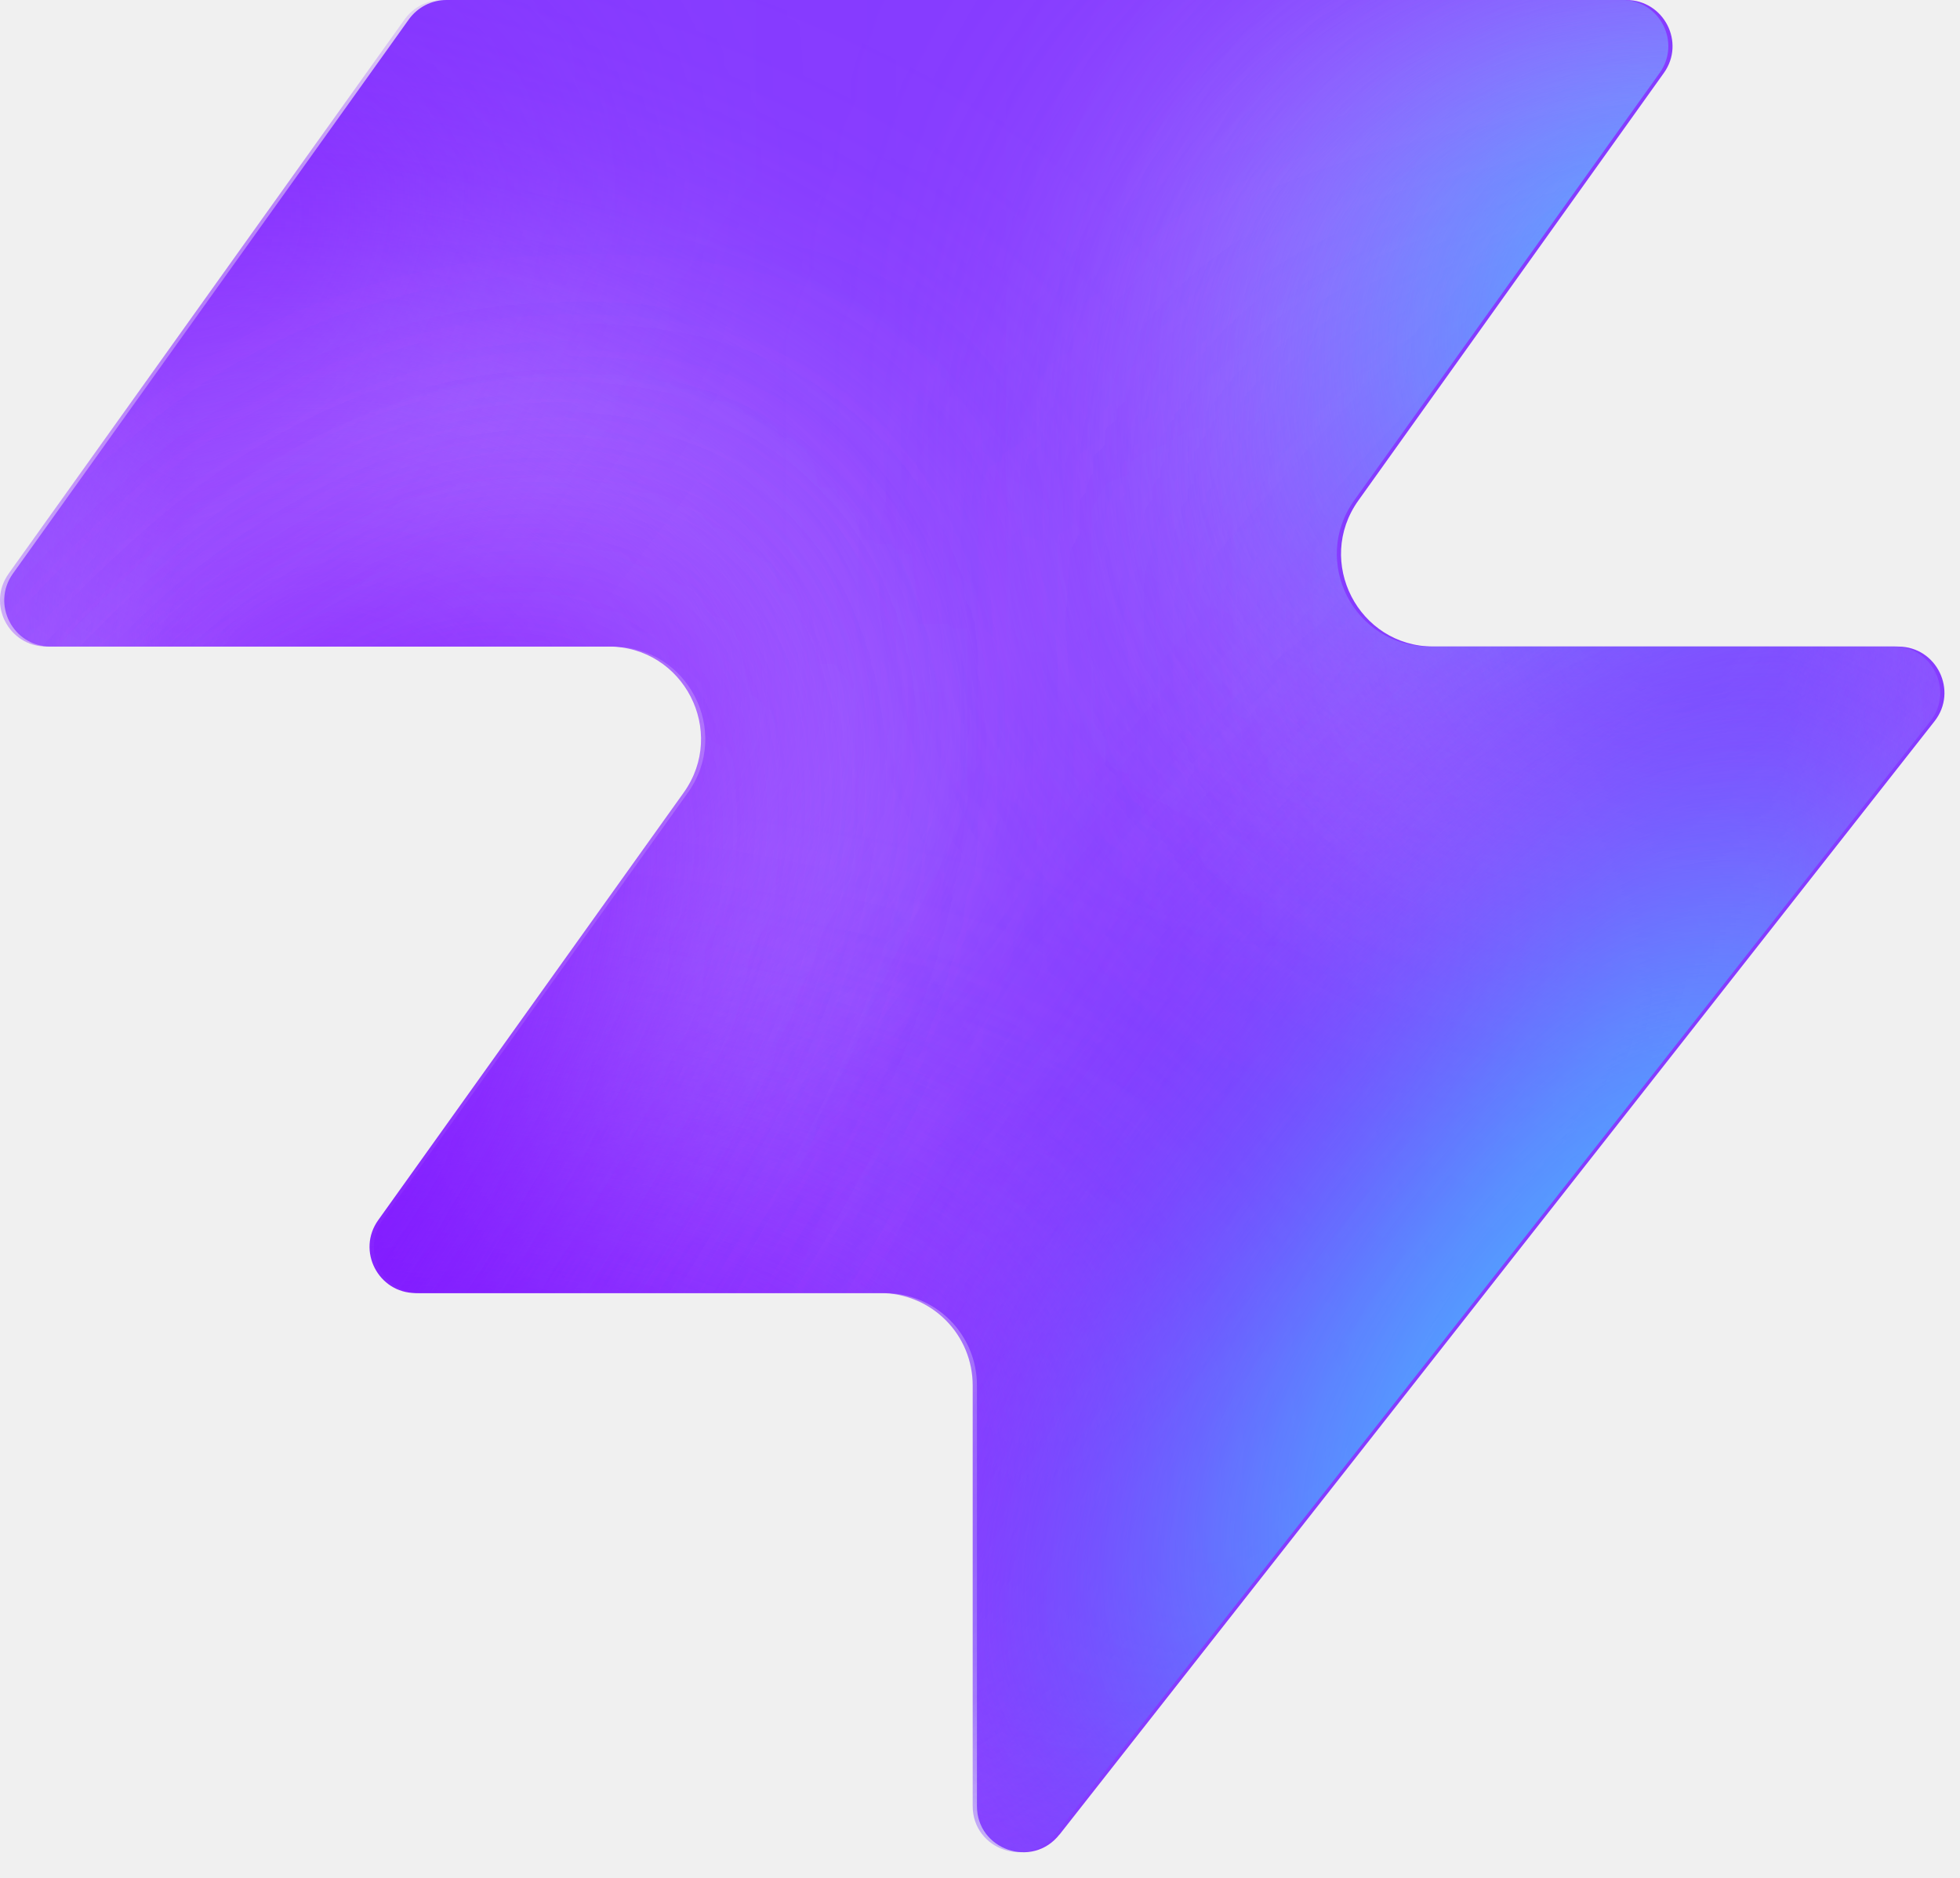
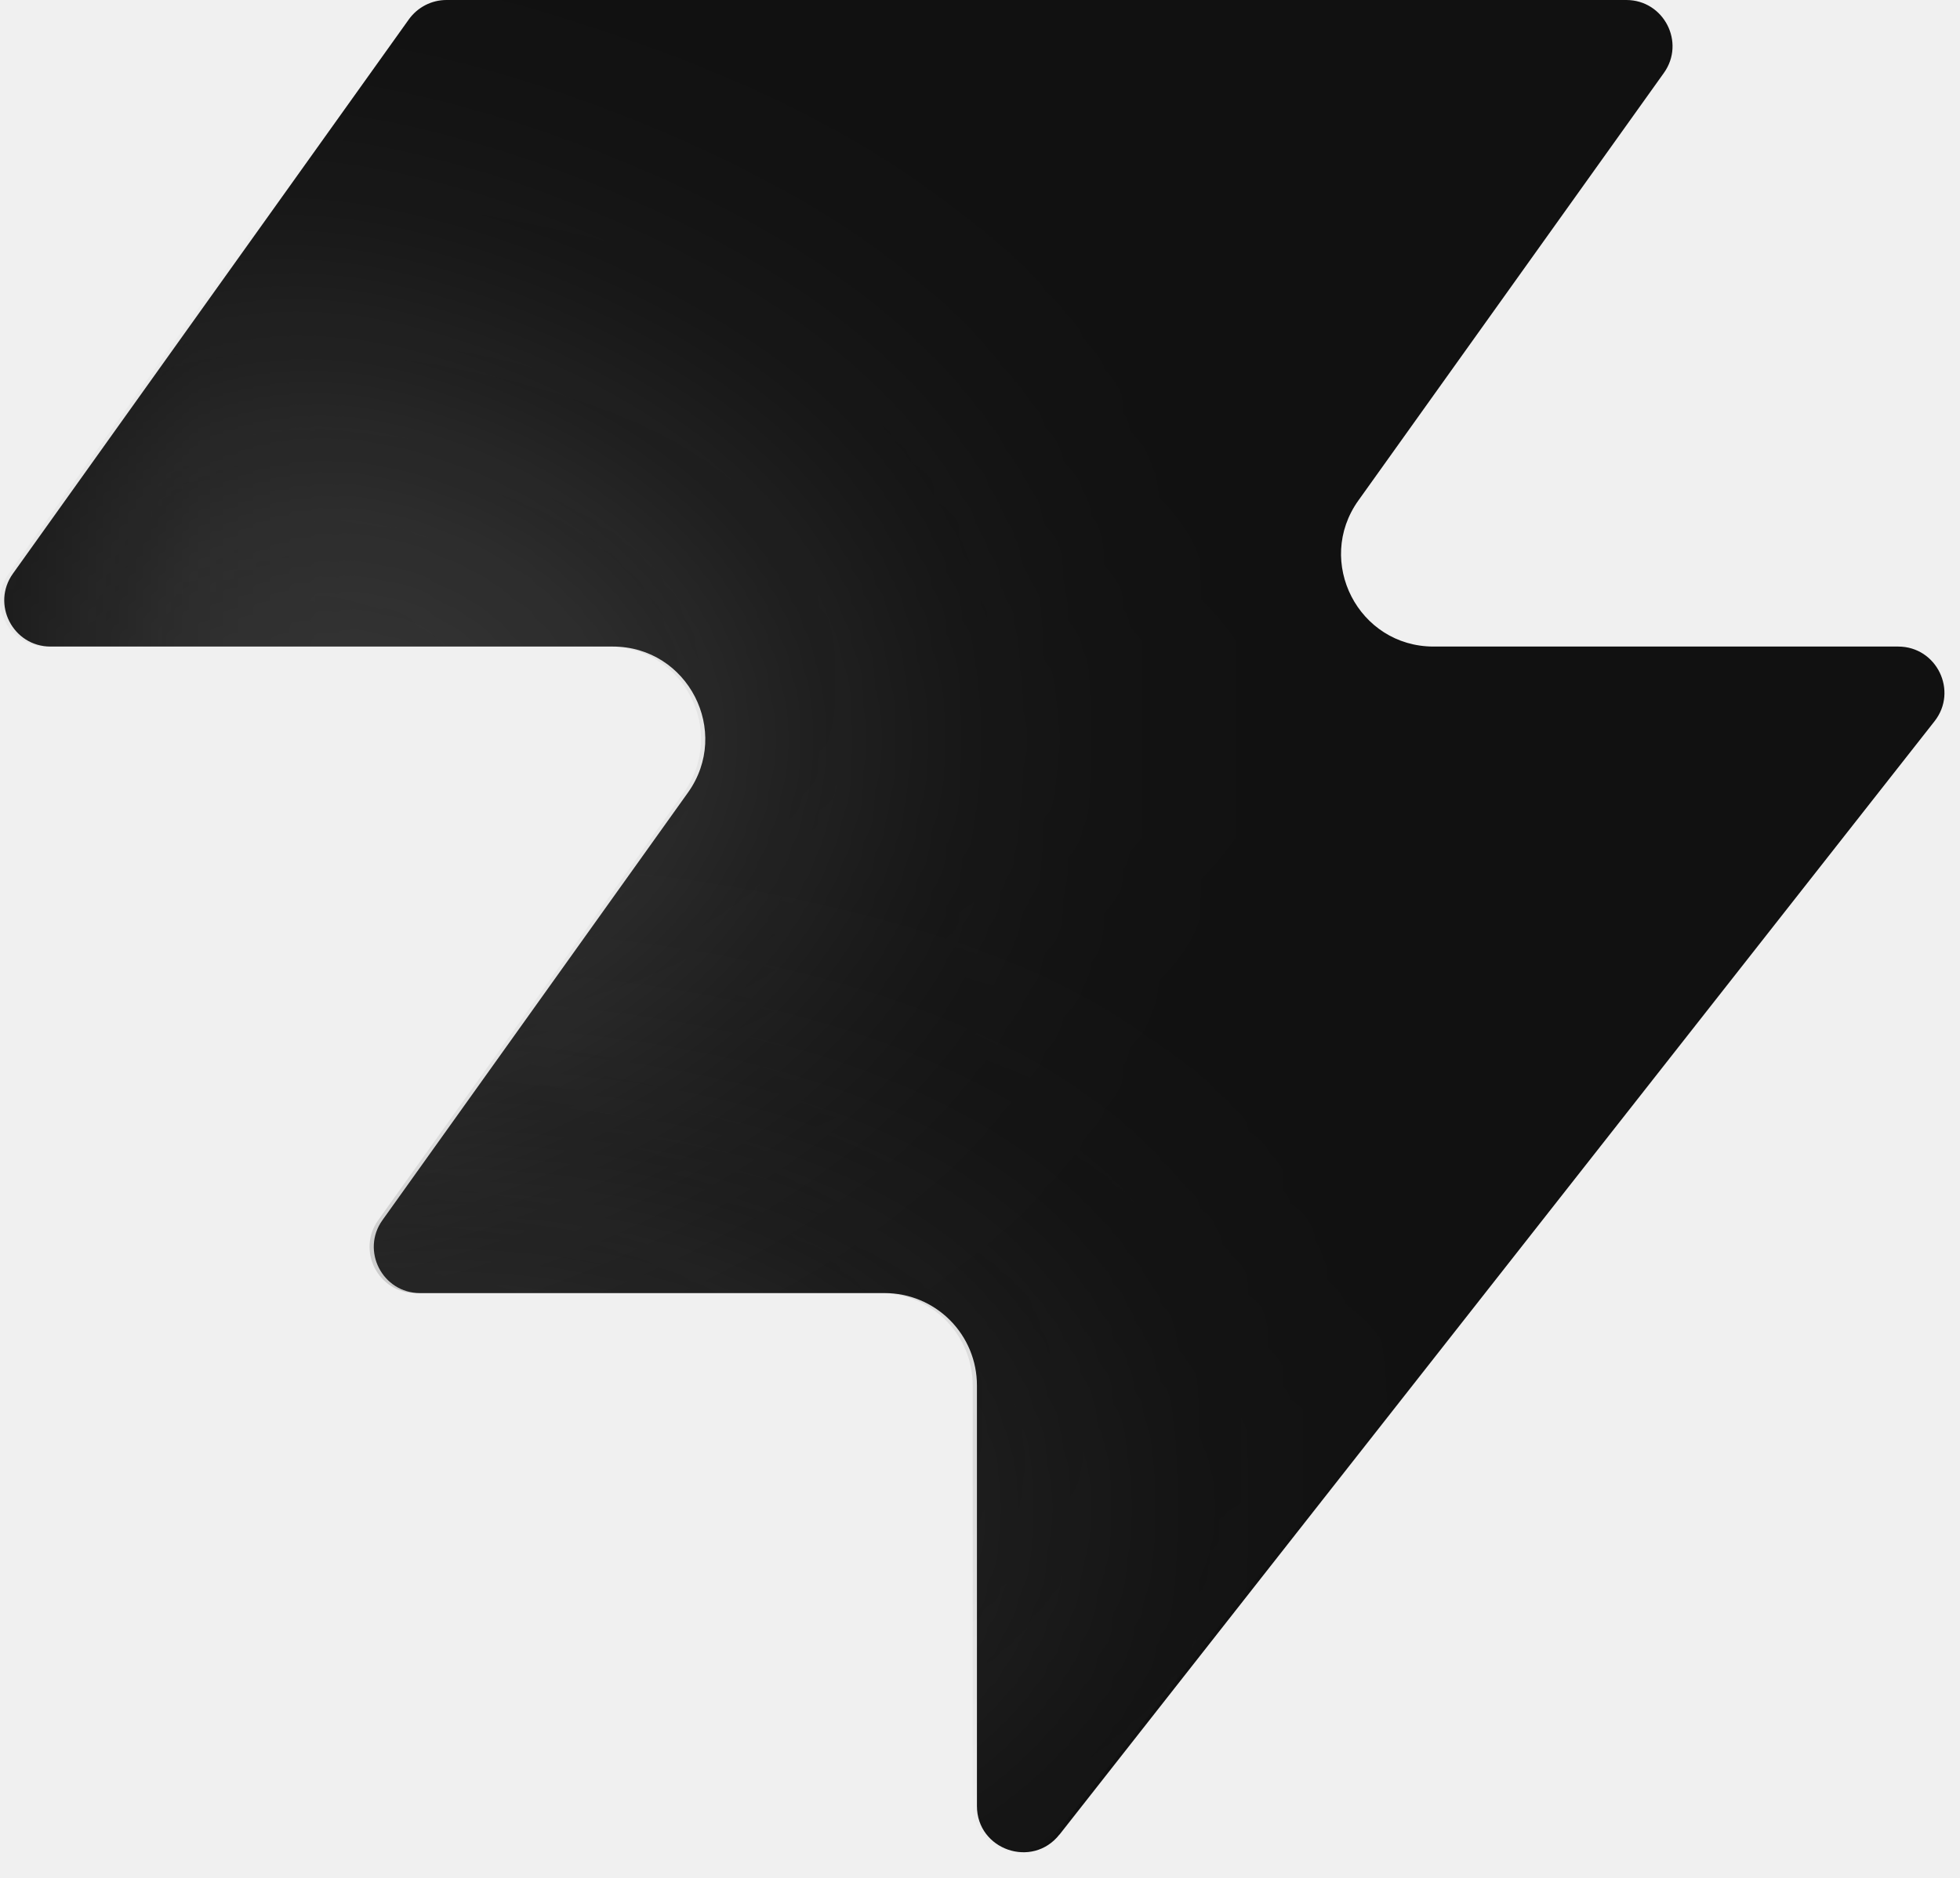
<svg xmlns="http://www.w3.org/2000/svg" width="48" height="46" fill="none" viewBox="0 0 48 46">
-   <path fill="#863bff" d="M25.946 44.938c-.664.845-2.021.375-2.021-.698V33.937a2.26 2.26 0 0 0-2.262-2.262H10.287c-.92 0-1.456-1.04-.92-1.788l7.48-10.471c1.07-1.497 0-3.578-1.842-3.578H1.237c-.92 0-1.456-1.04-.92-1.788L10.013.474c.214-.297.556-.474.92-.474h28.894c.92 0 1.456 1.04.92 1.788l-7.48 10.471c-1.07 1.498 0 3.579 1.842 3.579h11.377c.943 0 1.473 1.088.89 1.83L25.947 44.94z" style="fill:#863bff;fill:color(display-p3 .525 .23 1);fill-opacity:1" />
+   <style>
+     .logo-base {
+       fill: #111111;
+       transition: fill 0.3s ease;
+     }
+     .glow-light {
+       fill: #FFFFFF;
+       fill-opacity: 0.2;
+     }
+     .glow-dark {
+       fill: #000000;
+       fill-opacity: 0.15;
+     }
+     @media (prefers-color-scheme: dark) {
+       .logo-base {
+         fill: #EEEEEE;
+       }
+       .glow-light {
+         fill: #000000;
+         fill-opacity: 0.2;
+       }
+       .glow-dark {
+         fill: #FFFFFF;
+         fill-opacity: 0.15;
+       }
+     }
+   </style>
+   <path class="logo-base" d="M25.946 44.938c-.664.845-2.021.375-2.021-.698V33.937a2.26 2.26 0 0 0-2.262-2.262H10.287c-.92 0-1.456-1.04-.92-1.788l7.48-10.471c1.07-1.497 0-3.578-1.842-3.578H1.237c-.92 0-1.456-1.04-.92-1.788L10.013.474c.214-.297.556-.474.92-.474h28.894c.92 0 1.456 1.04.92 1.788l-7.48 10.471c-1.07 1.498 0 3.579 1.842 3.579h11.377c.943 0 1.473 1.088.89 1.83L25.947 44.94z" />
  <mask id="a" width="48" height="46" x="0" y="0" maskUnits="userSpaceOnUse" style="mask-type:alpha">
-     <path fill="#000" d="M25.842 44.938c-.664.844-2.021.375-2.021-.698V33.937a2.26 2.26 0 0 0-2.262-2.262H10.183c-.92 0-1.456-1.04-.92-1.788l7.48-10.471c1.07-1.498 0-3.579-1.842-3.579H1.133c-.92 0-1.456-1.04-.92-1.787L9.91.473c.214-.297.556-.474.92-.474h28.894c.92 0 1.456 1.04.92 1.788l-7.48 10.471c-1.07 1.498 0 3.578 1.842 3.578h11.377c.943 0 1.473 1.088.89 1.832L25.843 44.94z" style="fill:#000;fill-opacity:1" />
+     <path fill="#000" d="M25.842 44.938c-.664.844-2.021.375-2.021-.698V33.937a2.26 2.26 0 0 0-2.262-2.262H10.183c-.92 0-1.456-1.04-.92-1.788l7.48-10.471c1.07-1.498 0-3.579-1.842-3.579H1.133c-.92 0-1.456-1.04-.92-1.787L9.91.473c.214-.297.556-.474.92-.474h28.894c.92 0 1.456 1.04.92 1.788l-7.48 10.471c-1.07 1.498 0 3.578 1.842 3.578h11.377c.943 0 1.473 1.088.89 1.832L25.843 44.94z" />
  </mask>
  <g mask="url(#a)">
    <g filter="url(#b)">
-       <ellipse cx="5.508" cy="14.704" fill="#ede6ff" rx="5.508" ry="14.704" style="fill:#ede6ff;fill:color(display-p3 .927 .903 1);fill-opacity:1" transform="matrix(.00324 1 1 -.00324 -4.47 31.516)" />
+       <ellipse cx="5.508" cy="14.704" class="glow-light" rx="5.508" ry="14.704" transform="matrix(.00324 1 1 -.00324 -4.47 31.516)" />
    </g>
    <g filter="url(#c)">
-       <ellipse cx="10.399" cy="29.851" fill="#ede6ff" rx="10.399" ry="29.851" style="fill:#ede6ff;fill:color(display-p3 .927 .903 1);fill-opacity:1" transform="matrix(.00324 1 1 -.00324 -39.328 7.883)" />
+       <ellipse cx="10.399" cy="29.851" class="glow-light" rx="10.399" ry="29.851" transform="matrix(.00324 1 1 -.00324 -39.328 7.883)" />
    </g>
    <g filter="url(#d)">
-       <ellipse cx="5.508" cy="30.487" fill="#7e14ff" rx="5.508" ry="30.487" style="fill:#7e14ff;fill:color(display-p3 .492 .077 1);fill-opacity:1" transform="rotate(89.814 -25.913 -14.639)scale(1 -1)" />
+       <ellipse cx="5.508" cy="30.487" class="glow-dark" rx="5.508" ry="30.487" transform="rotate(89.814 -25.913 -14.639)scale(1 -1)" />
    </g>
    <g filter="url(#e)">
-       <ellipse cx="5.508" cy="30.599" fill="#7e14ff" rx="5.508" ry="30.599" style="fill:#7e14ff;fill:color(display-p3 .492 .077 1);fill-opacity:1" transform="rotate(89.814 -32.644 -3.334)scale(1 -1)" />
+       <ellipse cx="5.508" cy="30.599" class="glow-dark" rx="5.508" ry="30.599" transform="rotate(89.814 -32.644 -3.334)scale(1 -1)" />
    </g>
    <g filter="url(#f)">
-       <ellipse cx="5.508" cy="30.599" fill="#7e14ff" rx="5.508" ry="30.599" style="fill:#7e14ff;fill:color(display-p3 .492 .077 1);fill-opacity:1" transform="matrix(.00324 1 1 -.00324 -34.34 30.47)" />
-     </g>
-     <g filter="url(#g)">
-       <ellipse cx="14.072" cy="22.078" fill="#ede6ff" rx="14.072" ry="22.078" style="fill:#ede6ff;fill:color(display-p3 .927 .903 1);fill-opacity:1" transform="rotate(93.35 24.506 48.493)scale(-1 1)" />
-     </g>
-     <g filter="url(#h)">
-       <ellipse cx="3.47" cy="21.501" fill="#7e14ff" rx="3.47" ry="21.501" style="fill:#7e14ff;fill:color(display-p3 .492 .077 1);fill-opacity:1" transform="rotate(89.009 28.708 47.59)scale(-1 1)" />
-     </g>
-     <g filter="url(#i)">
-       <ellipse cx="3.47" cy="21.501" fill="#7e14ff" rx="3.47" ry="21.501" style="fill:#7e14ff;fill:color(display-p3 .492 .077 1);fill-opacity:1" transform="rotate(89.009 28.708 47.59)scale(-1 1)" />
-     </g>
-     <g filter="url(#j)">
-       <ellipse cx=".387" cy="8.972" fill="#7e14ff" rx="4.407" ry="29.108" style="fill:#7e14ff;fill:color(display-p3 .492 .077 1);fill-opacity:1" transform="rotate(39.51 .387 8.972)" />
-     </g>
-     <g filter="url(#k)">
-       <ellipse cx="47.523" cy="-6.092" fill="#7e14ff" rx="4.407" ry="29.108" style="fill:#7e14ff;fill:color(display-p3 .492 .077 1);fill-opacity:1" transform="rotate(37.892 47.523 -6.092)" />
-     </g>
-     <g filter="url(#l)">
-       <ellipse cx="41.412" cy="6.333" fill="#47bfff" rx="5.971" ry="9.665" style="fill:#47bfff;fill:color(display-p3 .28 .748 1);fill-opacity:1" transform="rotate(37.892 41.412 6.333)" />
-     </g>
-     <g filter="url(#m)">
-       <ellipse cx="-1.879" cy="38.332" fill="#7e14ff" rx="4.407" ry="29.108" style="fill:#7e14ff;fill:color(display-p3 .492 .077 1);fill-opacity:1" transform="rotate(37.892 -1.88 38.332)" />
-     </g>
-     <g filter="url(#n)">
-       <ellipse cx="-1.879" cy="38.332" fill="#7e14ff" rx="4.407" ry="29.108" style="fill:#7e14ff;fill:color(display-p3 .492 .077 1);fill-opacity:1" transform="rotate(37.892 -1.88 38.332)" />
-     </g>
-     <g filter="url(#o)">
-       <ellipse cx="35.651" cy="29.907" fill="#7e14ff" rx="4.407" ry="29.108" style="fill:#7e14ff;fill:color(display-p3 .492 .077 1);fill-opacity:1" transform="rotate(37.892 35.651 29.907)" />
-     </g>
-     <g filter="url(#p)">
-       <ellipse cx="38.418" cy="32.4" fill="#47bfff" rx="5.971" ry="15.297" style="fill:#47bfff;fill:color(display-p3 .28 .748 1);fill-opacity:1" transform="rotate(37.892 38.418 32.4)" />
+       <ellipse cx="5.508" cy="30.599" class="glow-dark" rx="5.508" ry="30.599" transform="matrix(.00324 1 1 -.00324 -34.34 30.47)" />
    </g>
  </g>
  <defs>
    <filter id="b" width="60.045" height="41.654" x="-19.77" y="16.149" color-interpolation-filters="sRGB" filterUnits="userSpaceOnUse">
      <feFlood flood-opacity="0" result="BackgroundImageFix" />
      <feBlend in="SourceGraphic" in2="BackgroundImageFix" result="shape" />
      <feGaussianBlur result="effect1_foregroundBlur_2002_17158" stdDeviation="7.659" />
    </filter>
    <filter id="c" width="90.34" height="51.437" x="-54.613" y="-7.533" color-interpolation-filters="sRGB" filterUnits="userSpaceOnUse">
      <feFlood flood-opacity="0" result="BackgroundImageFix" />
      <feBlend in="SourceGraphic" in2="BackgroundImageFix" result="shape" />
      <feGaussianBlur result="effect1_foregroundBlur_2002_17158" stdDeviation="7.659" />
    </filter>
    <filter id="d" width="79.355" height="29.4" x="-49.64" y="2.03" color-interpolation-filters="sRGB" filterUnits="userSpaceOnUse">
      <feFlood flood-opacity="0" result="BackgroundImageFix" />
      <feBlend in="SourceGraphic" in2="BackgroundImageFix" result="shape" />
      <feGaussianBlur result="effect1_foregroundBlur_2002_17158" stdDeviation="4.596" />
    </filter>
    <filter id="e" width="79.579" height="29.4" x="-45.045" y="20.029" color-interpolation-filters="sRGB" filterUnits="userSpaceOnUse">
      <feFlood flood-opacity="0" result="BackgroundImageFix" />
      <feBlend in="SourceGraphic" in2="BackgroundImageFix" result="shape" />
      <feGaussianBlur result="effect1_foregroundBlur_2002_17158" stdDeviation="4.596" />
    </filter>
    <filter id="f" width="79.579" height="29.4" x="-43.513" y="21.178" color-interpolation-filters="sRGB" filterUnits="userSpaceOnUse">
      <feFlood flood-opacity="0" result="BackgroundImageFix" />
      <feBlend in="SourceGraphic" in2="BackgroundImageFix" result="shape" />
      <feGaussianBlur result="effect1_foregroundBlur_2002_17158" stdDeviation="4.596" />
    </filter>
-     <filter id="g" width="74.749" height="58.852" x="15.756" y="-17.901" color-interpolation-filters="sRGB" filterUnits="userSpaceOnUse">
-       <feFlood flood-opacity="0" result="BackgroundImageFix" />
-       <feBlend in="SourceGraphic" in2="BackgroundImageFix" result="shape" />
-       <feGaussianBlur result="effect1_foregroundBlur_2002_17158" stdDeviation="7.659" />
-     </filter>
-     <filter id="h" width="61.377" height="25.362" x="23.548" y="2.284" color-interpolation-filters="sRGB" filterUnits="userSpaceOnUse">
-       <feFlood flood-opacity="0" result="BackgroundImageFix" />
-       <feBlend in="SourceGraphic" in2="BackgroundImageFix" result="shape" />
-       <feGaussianBlur result="effect1_foregroundBlur_2002_17158" stdDeviation="4.596" />
-     </filter>
-     <filter id="i" width="61.377" height="25.362" x="23.548" y="2.284" color-interpolation-filters="sRGB" filterUnits="userSpaceOnUse">
-       <feFlood flood-opacity="0" result="BackgroundImageFix" />
-       <feBlend in="SourceGraphic" in2="BackgroundImageFix" result="shape" />
-       <feGaussianBlur result="effect1_foregroundBlur_2002_17158" stdDeviation="4.596" />
-     </filter>
-     <filter id="j" width="56.045" height="63.649" x="-27.636" y="-22.853" color-interpolation-filters="sRGB" filterUnits="userSpaceOnUse">
-       <feFlood flood-opacity="0" result="BackgroundImageFix" />
-       <feBlend in="SourceGraphic" in2="BackgroundImageFix" result="shape" />
-       <feGaussianBlur result="effect1_foregroundBlur_2002_17158" stdDeviation="4.596" />
-     </filter>
-     <filter id="k" width="54.814" height="64.646" x="20.116" y="-38.415" color-interpolation-filters="sRGB" filterUnits="userSpaceOnUse">
-       <feFlood flood-opacity="0" result="BackgroundImageFix" />
-       <feBlend in="SourceGraphic" in2="BackgroundImageFix" result="shape" />
-       <feGaussianBlur result="effect1_foregroundBlur_2002_17158" stdDeviation="4.596" />
-     </filter>
-     <filter id="l" width="33.541" height="35.313" x="24.641" y="-11.323" color-interpolation-filters="sRGB" filterUnits="userSpaceOnUse">
-       <feFlood flood-opacity="0" result="BackgroundImageFix" />
-       <feBlend in="SourceGraphic" in2="BackgroundImageFix" result="shape" />
-       <feGaussianBlur result="effect1_foregroundBlur_2002_17158" stdDeviation="4.596" />
-     </filter>
-     <filter id="m" width="54.814" height="64.646" x="-29.286" y="6.009" color-interpolation-filters="sRGB" filterUnits="userSpaceOnUse">
-       <feFlood flood-opacity="0" result="BackgroundImageFix" />
-       <feBlend in="SourceGraphic" in2="BackgroundImageFix" result="shape" />
-       <feGaussianBlur result="effect1_foregroundBlur_2002_17158" stdDeviation="4.596" />
-     </filter>
-     <filter id="n" width="54.814" height="64.646" x="-29.286" y="6.009" color-interpolation-filters="sRGB" filterUnits="userSpaceOnUse">
-       <feFlood flood-opacity="0" result="BackgroundImageFix" />
-       <feBlend in="SourceGraphic" in2="BackgroundImageFix" result="shape" />
-       <feGaussianBlur result="effect1_foregroundBlur_2002_17158" stdDeviation="4.596" />
-     </filter>
-     <filter id="o" width="54.814" height="64.646" x="8.244" y="-2.416" color-interpolation-filters="sRGB" filterUnits="userSpaceOnUse">
-       <feFlood flood-opacity="0" result="BackgroundImageFix" />
-       <feBlend in="SourceGraphic" in2="BackgroundImageFix" result="shape" />
-       <feGaussianBlur result="effect1_foregroundBlur_2002_17158" stdDeviation="4.596" />
-     </filter>
-     <filter id="p" width="39.409" height="43.623" x="18.713" y="10.588" color-interpolation-filters="sRGB" filterUnits="userSpaceOnUse">
-       <feFlood flood-opacity="0" result="BackgroundImageFix" />
-       <feBlend in="SourceGraphic" in2="BackgroundImageFix" result="shape" />
-       <feGaussianBlur result="effect1_foregroundBlur_2002_17158" stdDeviation="4.596" />
-     </filter>
  </defs>
</svg>
